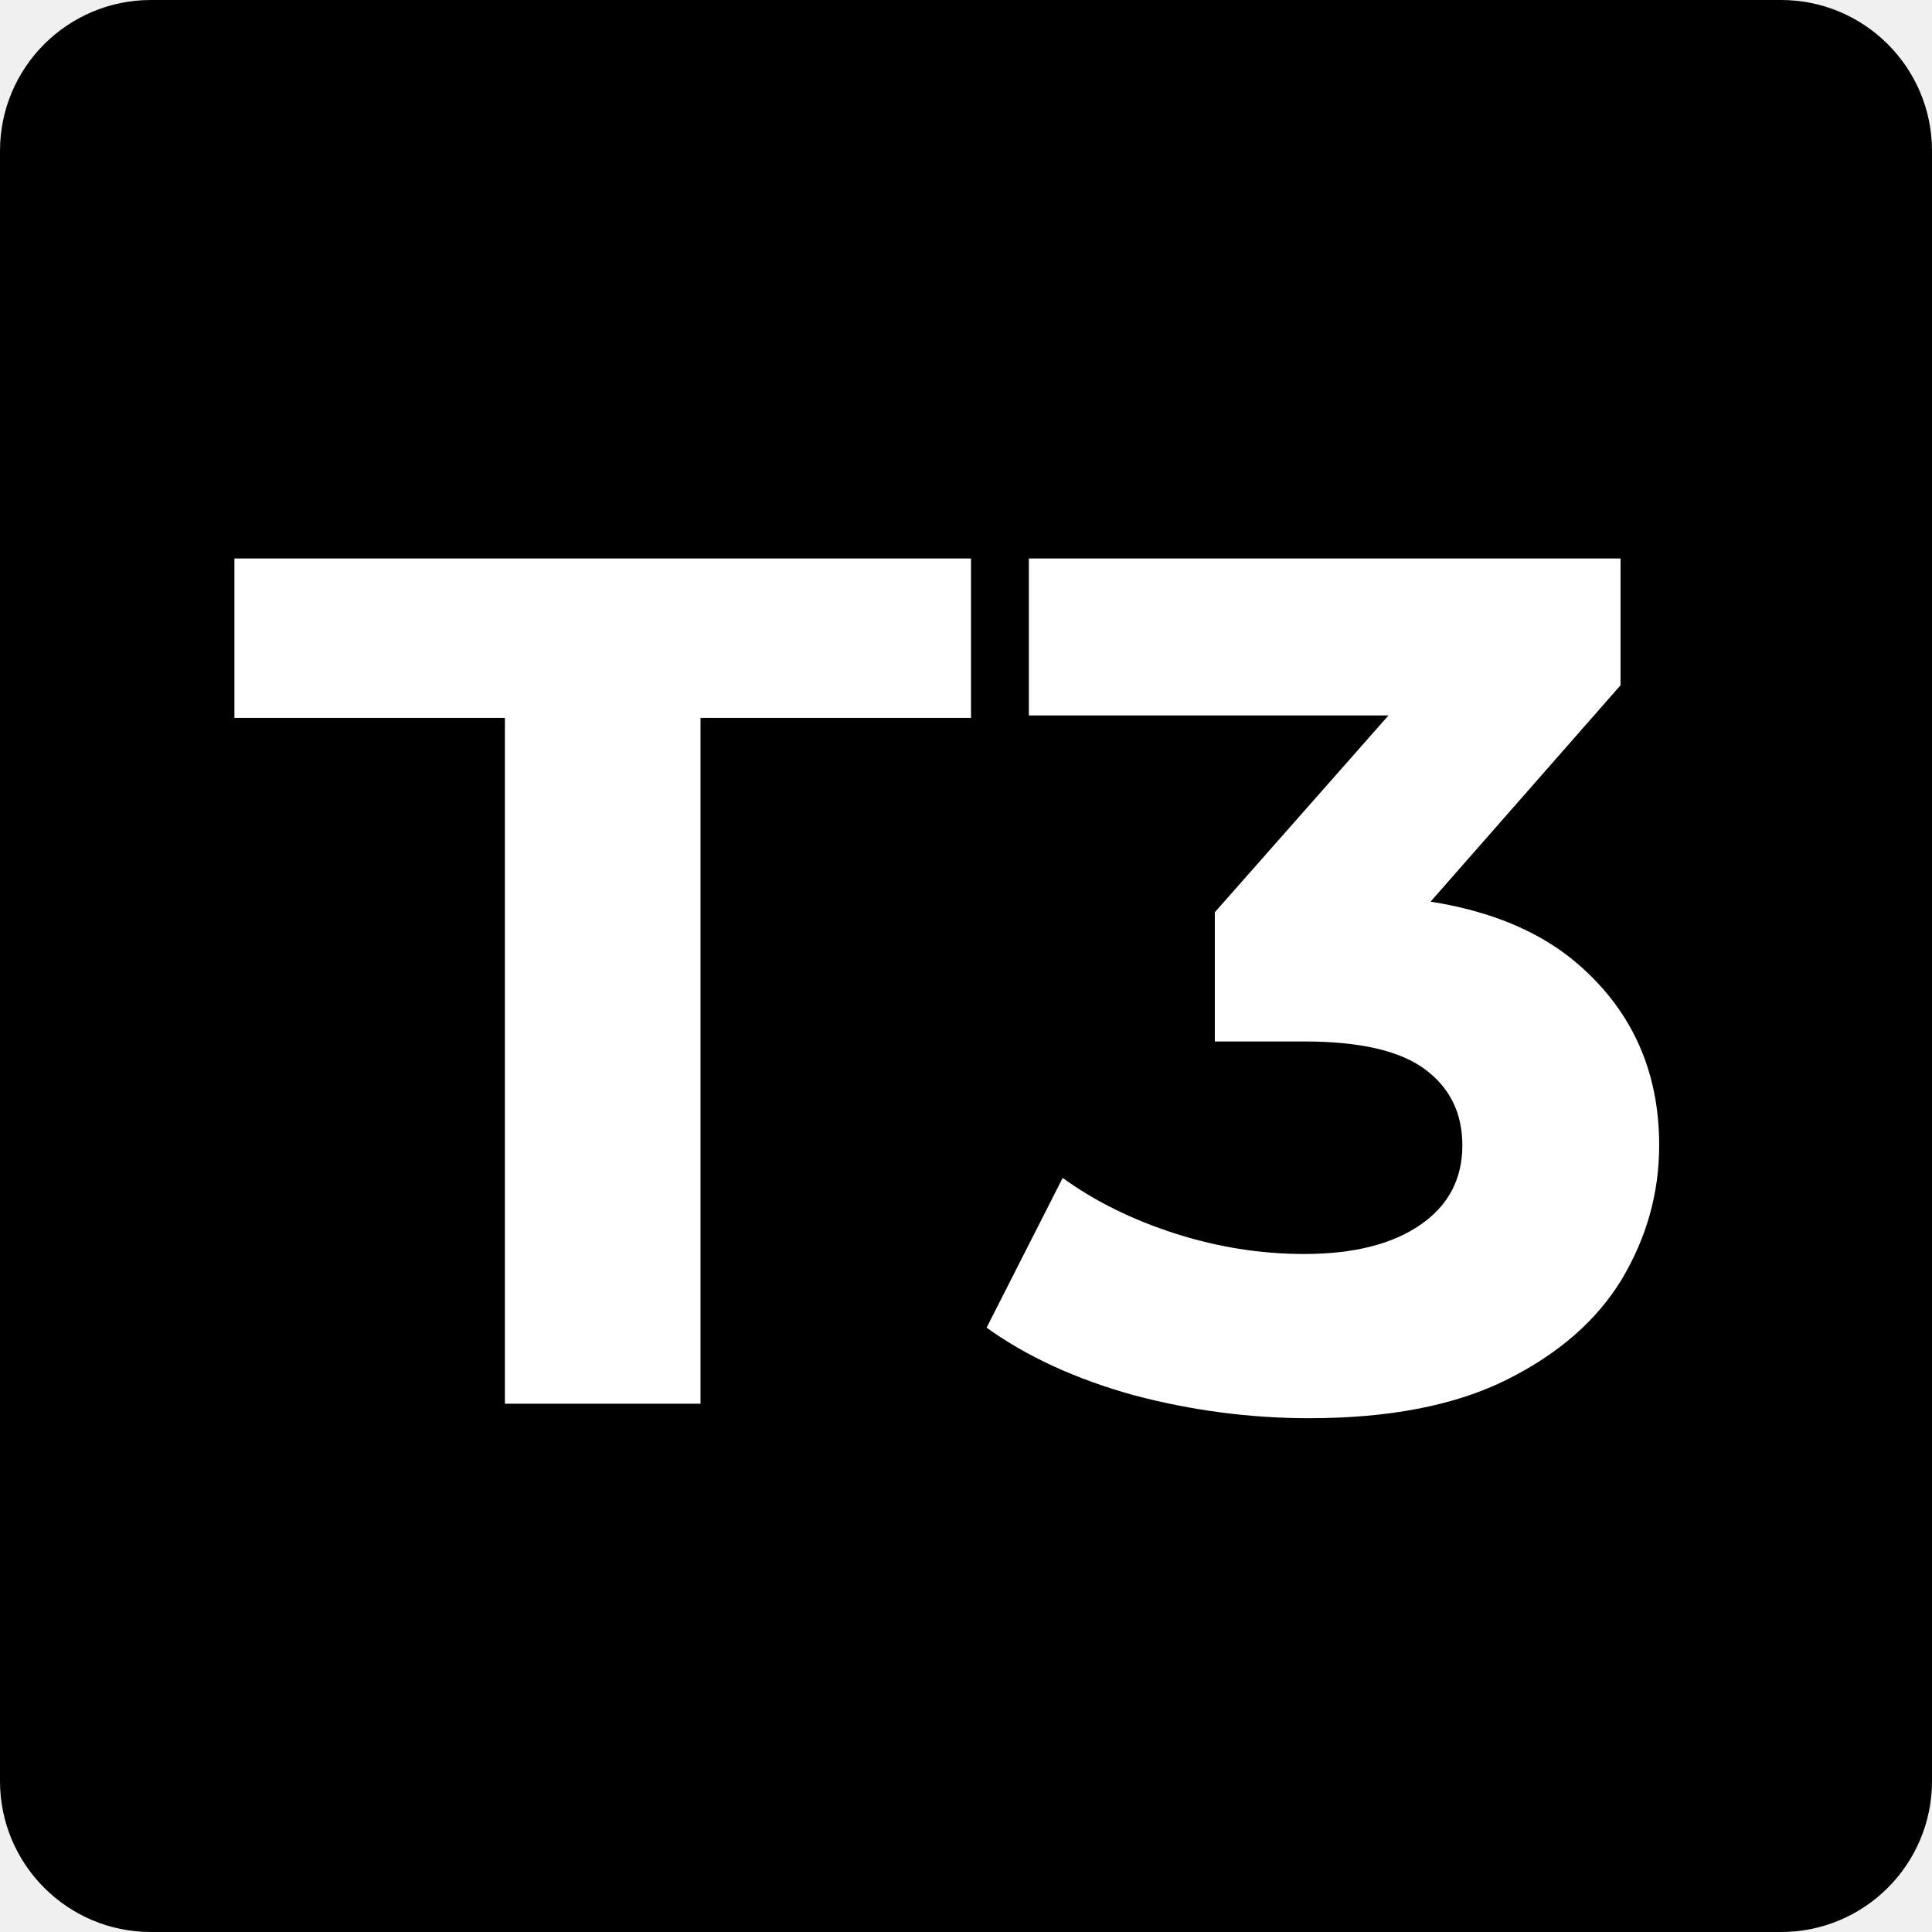
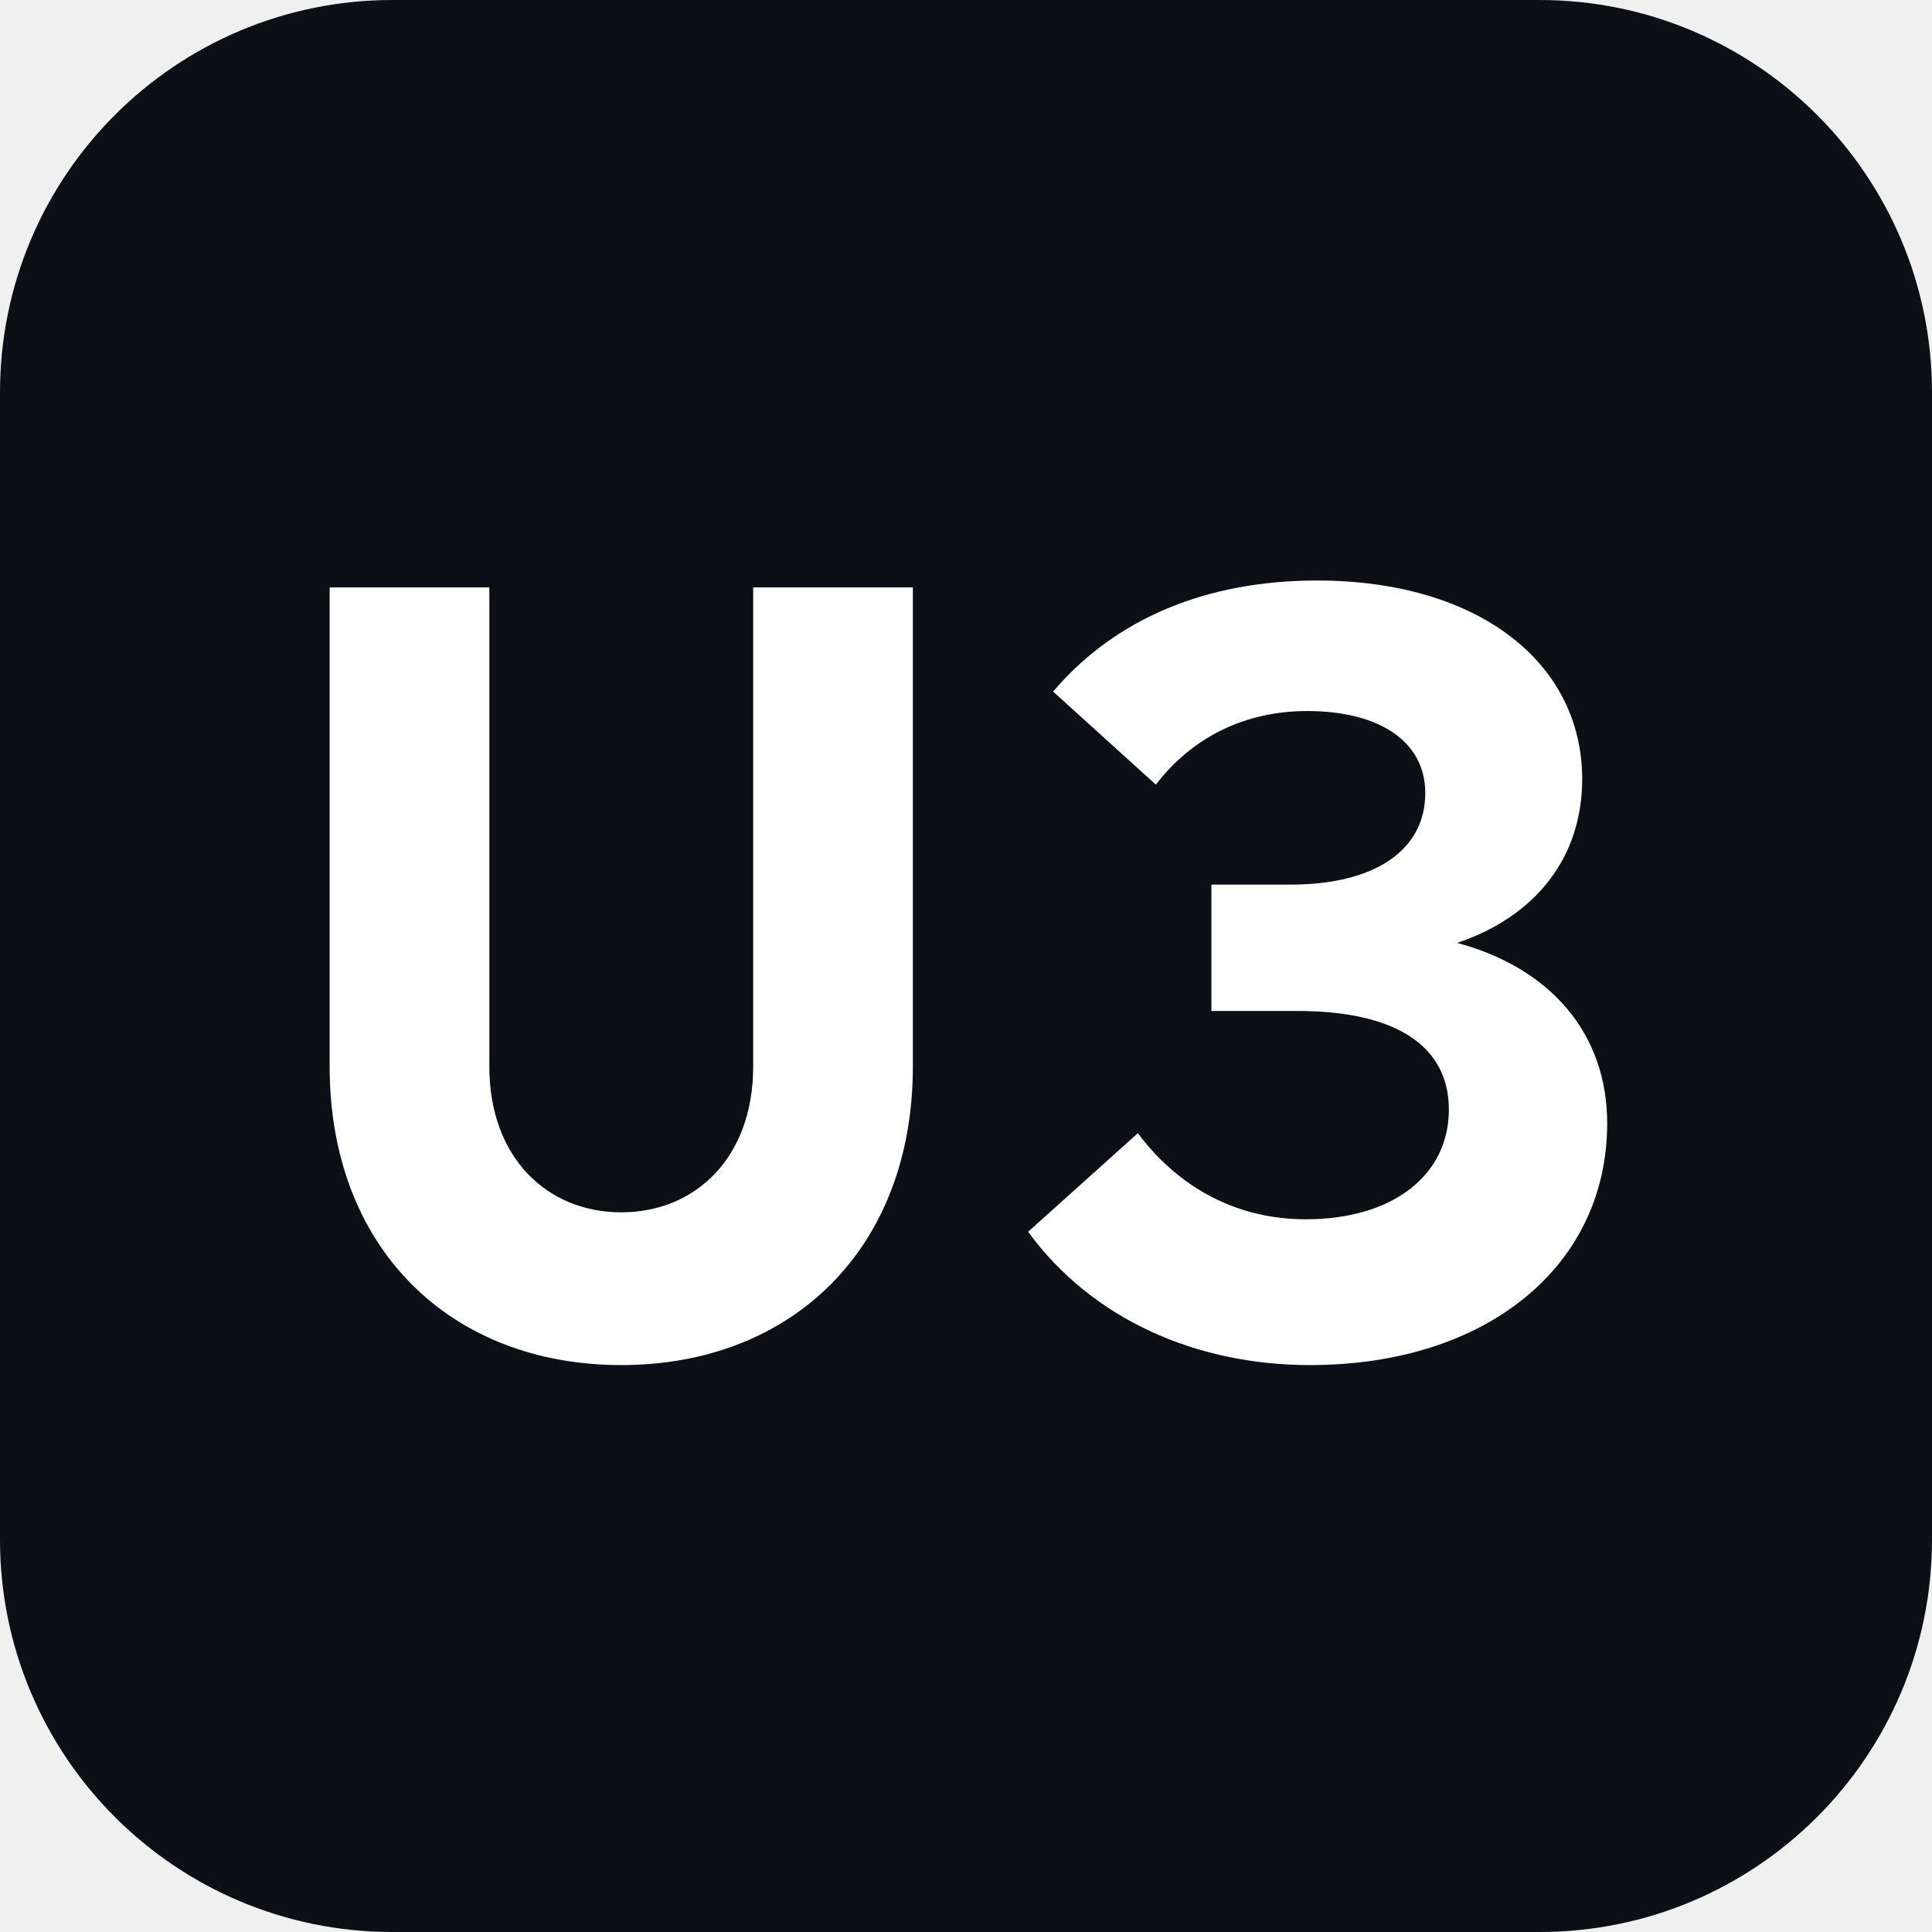
<svg xmlns="http://www.w3.org/2000/svg" width="128" height="128" viewBox="0 0 128 128" fill="none">
-   <path d="M0 10C0 4.477 4.477 0 10 0H118C123.523 0 128 4.477 128 10V118C128 123.523 123.523 128 118 128H10C4.477 128 0 123.523 0 118V10Z" fill="black" />
-   <path d="M33.451 93V47.56H15.531V37H64.331V47.56H46.411V93H33.451ZM86.725 93.96C82.832 93.96 78.965 93.453 75.125 92.44C71.285 91.373 68.032 89.88 65.365 87.96L70.405 78.04C72.539 79.587 75.019 80.813 77.845 81.72C80.672 82.627 83.525 83.08 86.405 83.08C89.659 83.08 92.219 82.44 94.085 81.16C95.952 79.88 96.885 78.12 96.885 75.88C96.885 73.747 96.059 72.067 94.405 70.84C92.752 69.613 90.085 69 86.405 69H80.485V60.44L96.085 42.76L97.525 47.4H68.165V37H107.365V45.4L91.845 63.08L85.285 59.32H89.045C95.925 59.32 101.125 60.867 104.645 63.96C108.165 67.053 109.925 71.027 109.925 75.88C109.925 79.027 109.099 81.987 107.445 84.76C105.792 87.48 103.259 89.693 99.845 91.4C96.432 93.107 92.059 93.96 86.725 93.96Z" fill="white" />
+   <rect width="128" height="128" rx="26" fill="#0d0f17" />
+   <g transform="translate(20, 38) scale(0.92)">
+     <path d="M2 1H13.5V35.5C13.5 42.1 17.7 46 23 46C28.3 46 32.5 42.1 32.5 35.5V1H44V35.5C44 48.6 35.3 57 23 57C10.7 57 2 48.6 2 35.5V1Z" fill="white" />
+     <path d="M72.6 57C64.4 57 56.9 53.7 52.3 47.4L60.2 40.3C63.2 44.3 67.4 46.5 72.3 46.5C78.6 46.5 82.6 43.3 82.6 38.6C82.6 34.1 78.9 31.5 71.7 31.5H65.5V22.4H71.2C77.3 22.4 80.9 19.9 80.9 15.8C80.9 12.1 77.6 9.9 72.4 9.9C67.9 9.9 64.1 11.8 61.5 15.2L54.1 8.5C58.6 3.2 65.2 0.5 73.1 0.5C84.7 0.5 92.2 6.4 92.2 14.8C92.2 20.5 88.8 24.7 83.2 26.6C89.9 28.4 94 33.1 94 39.6C94 49.8 85.4 57 72.6 57Z" fill="white" />
+   </g>
</svg>
